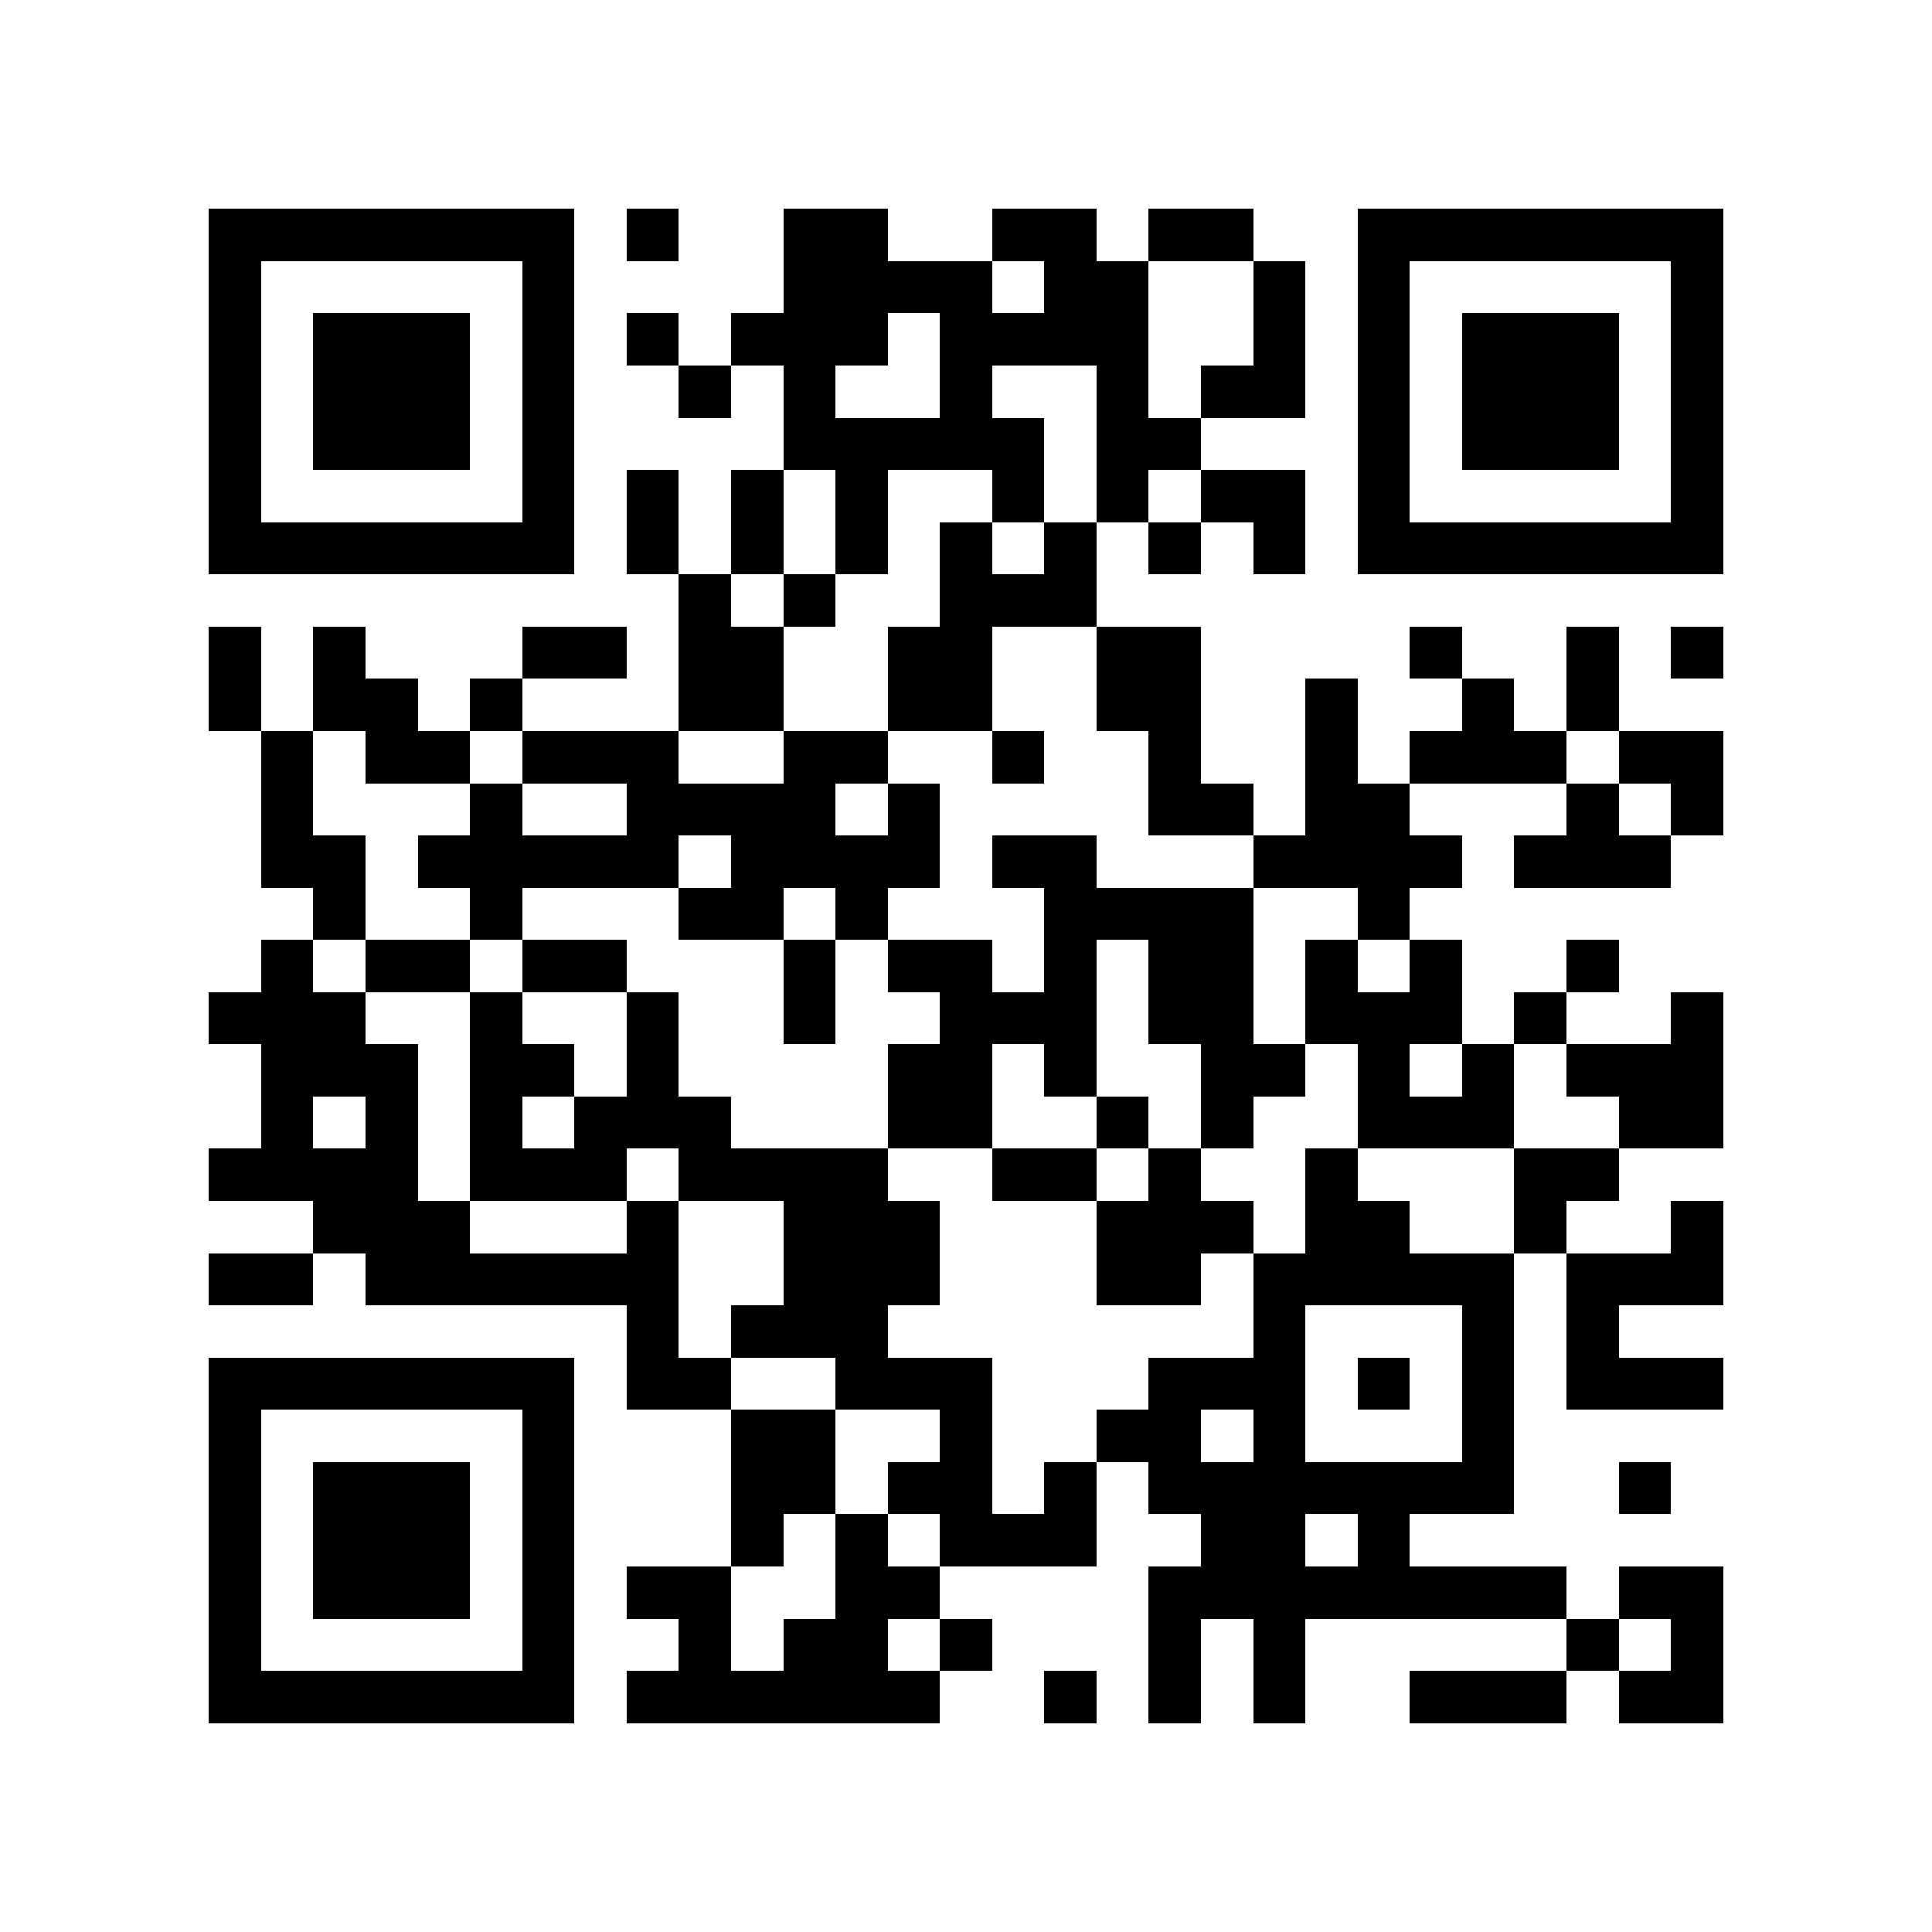
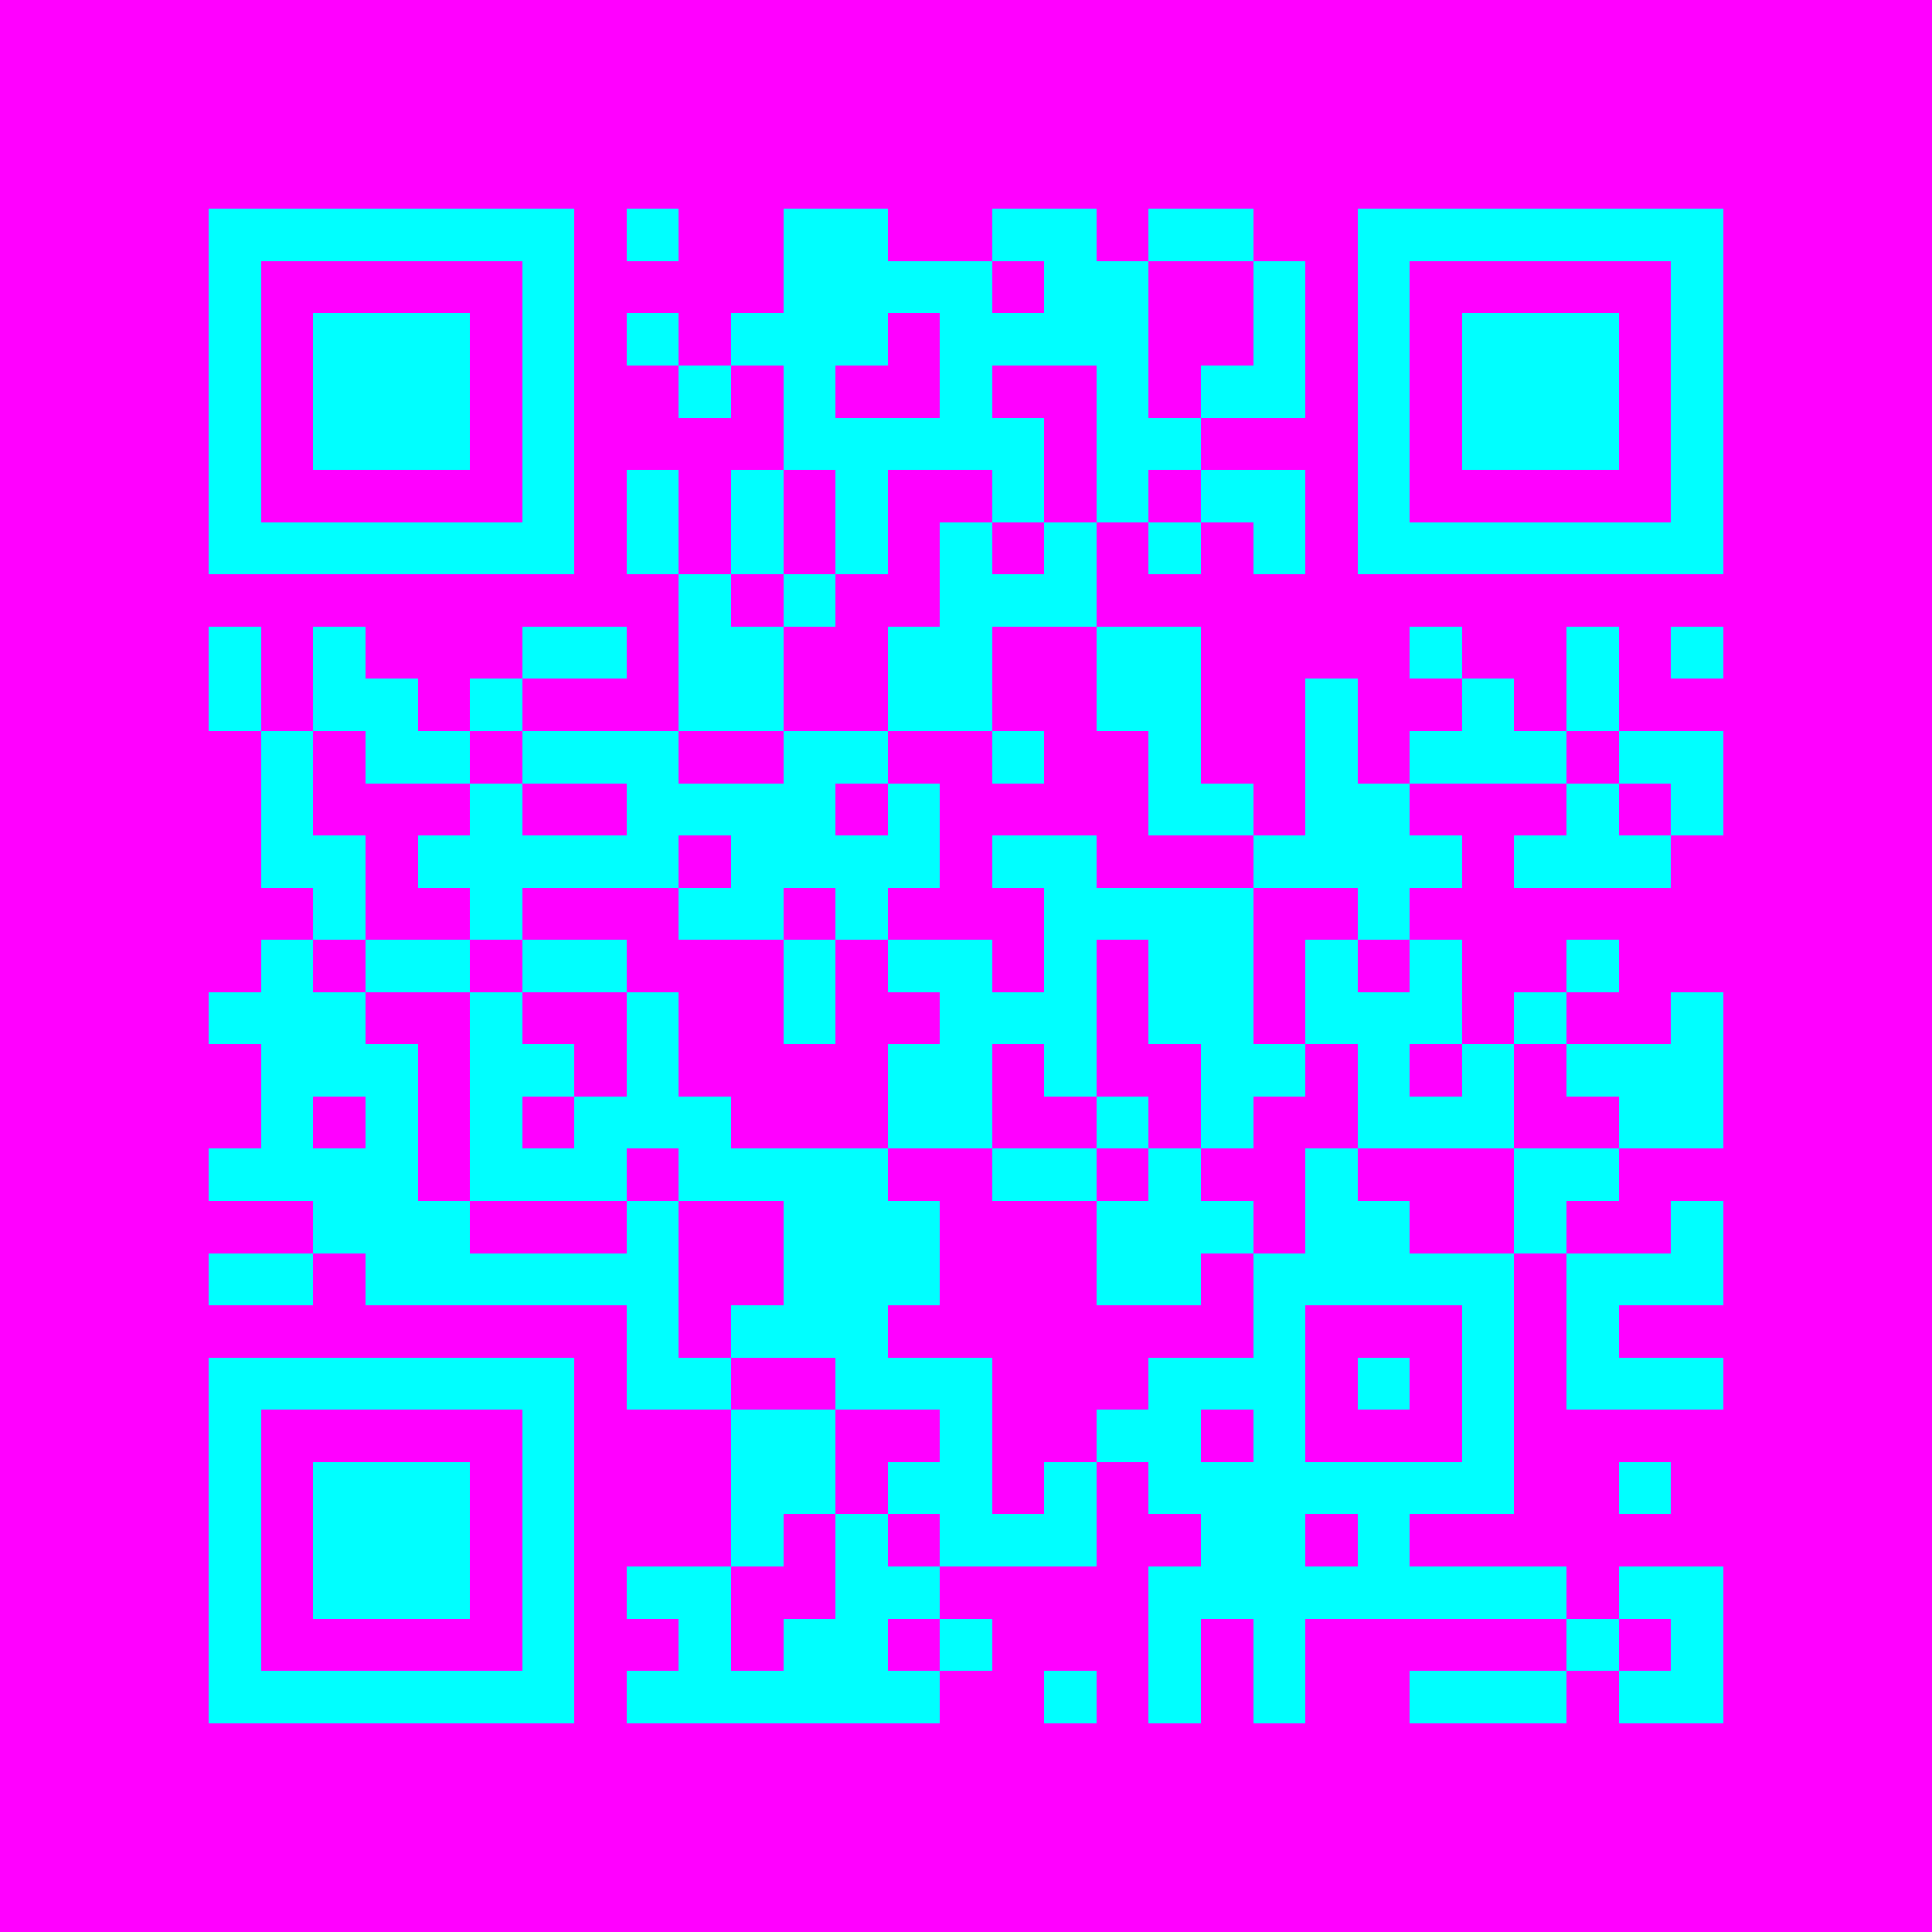
<svg xmlns="http://www.w3.org/2000/svg" width="300" height="300" viewBox="0 0 37 37" shape-rendering="crispEdges">
-   <path fill="#FFFFFF" d="M0 0h37v37H0z" />
-   <path stroke="#000000" d="M4 4.5h7m1 0h1m2 0h2m2 0h2m1 0h2m2 0h7M4 5.5h1m5 0h1m4 0h4m1 0h2m2 0h1m1 0h1m5 0h1M4 6.5h1m1 0h3m1 0h1m1 0h1m1 0h3m1 0h4m2 0h1m1 0h1m1 0h3m1 0h1M4 7.5h1m1 0h3m1 0h1m2 0h1m1 0h1m2 0h1m2 0h1m1 0h2m1 0h1m1 0h3m1 0h1M4 8.5h1m1 0h3m1 0h1m4 0h5m1 0h2m3 0h1m1 0h3m1 0h1M4 9.5h1m5 0h1m1 0h1m1 0h1m1 0h1m2 0h1m1 0h1m1 0h2m1 0h1m5 0h1M4 10.5h7m1 0h1m1 0h1m1 0h1m1 0h1m1 0h1m1 0h1m1 0h1m1 0h7M13 11.5h1m1 0h1m2 0h3M4 12.5h1m1 0h1m3 0h2m1 0h2m2 0h2m2 0h2m4 0h1m2 0h1m1 0h1M4 13.5h1m1 0h2m1 0h1m3 0h2m2 0h2m2 0h2m2 0h1m2 0h1m1 0h1M5 14.5h1m1 0h2m1 0h3m2 0h2m2 0h1m2 0h1m2 0h1m1 0h3m1 0h2M5 15.5h1m3 0h1m2 0h4m1 0h1m4 0h2m1 0h2m3 0h1m1 0h1M5 16.5h2m1 0h5m1 0h4m1 0h2m3 0h4m1 0h3M6 17.5h1m2 0h1m3 0h2m1 0h1m3 0h4m2 0h1M5 18.5h1m1 0h2m1 0h2m3 0h1m1 0h2m1 0h1m1 0h2m1 0h1m1 0h1m2 0h1M4 19.5h3m2 0h1m2 0h1m2 0h1m2 0h3m1 0h2m1 0h3m1 0h1m2 0h1M5 20.5h3m1 0h2m1 0h1m4 0h2m1 0h1m2 0h2m1 0h1m1 0h1m1 0h3M5 21.5h1m1 0h1m1 0h1m1 0h3m3 0h2m2 0h1m1 0h1m2 0h3m2 0h2M4 22.5h4m1 0h3m1 0h4m2 0h2m1 0h1m2 0h1m3 0h2M6 23.5h3m3 0h1m2 0h3m3 0h3m1 0h2m2 0h1m2 0h1M4 24.5h2m1 0h6m2 0h3m3 0h2m1 0h5m1 0h3M12 25.5h1m1 0h3m7 0h1m3 0h1m1 0h1M4 26.5h7m1 0h2m2 0h3m3 0h3m1 0h1m1 0h1m1 0h3M4 27.5h1m5 0h1m3 0h2m2 0h1m2 0h2m1 0h1m3 0h1M4 28.5h1m1 0h3m1 0h1m3 0h2m1 0h2m1 0h1m1 0h7m2 0h1M4 29.5h1m1 0h3m1 0h1m3 0h1m1 0h1m1 0h3m2 0h2m1 0h1M4 30.5h1m1 0h3m1 0h1m1 0h2m2 0h2m4 0h8m1 0h2M4 31.5h1m5 0h1m2 0h1m1 0h2m1 0h1m3 0h1m1 0h1m5 0h1m1 0h1M4 32.5h7m1 0h6m2 0h1m1 0h1m1 0h1m2 0h3m1 0h2" />
+   <path fill="#FF00FF" d="M0 0h37v37H0z" />
+   <path stroke="#00FFFF" d="M4 4.5h7m1 0h1m2 0h2m2 0h2m1 0h2m2 0h7M4 5.5h1m5 0h1m4 0h4m1 0h2m2 0h1m1 0h1m5 0h1M4 6.5h1m1 0h3m1 0h1m1 0h1m1 0h3m1 0h4m2 0h1m1 0h1m1 0h3m1 0h1M4 7.5h1m1 0h3m1 0h1m2 0h1m1 0h1m2 0h1m2 0h1m1 0h2m1 0h1m1 0h3m1 0h1M4 8.5h1m1 0h3m1 0h1m4 0h5m1 0h2m3 0h1m1 0h3m1 0h1M4 9.5h1m5 0h1m1 0h1m1 0h1m1 0h1m2 0h1m1 0h1m1 0h2m1 0h1m5 0h1M4 10.5h7m1 0h1m1 0h1m1 0h1m1 0h1m1 0h1m1 0h1m1 0h1m1 0h7M13 11.5h1m1 0h1m2 0h3M4 12.5h1m1 0h1m3 0h2m1 0h2m2 0h2m2 0h2m4 0h1m2 0h1m1 0h1M4 13.5h1m1 0h2m1 0h1m3 0h2m2 0h2m2 0h2m2 0h1m2 0h1m1 0h1M5 14.5h1m1 0h2m1 0h3m2 0h2m2 0h1m2 0h1m2 0h1m1 0h3m1 0h2M5 15.5h1m3 0h1m2 0h4m1 0h1m4 0h2m1 0h2m3 0h1m1 0h1M5 16.5h2m1 0h5m1 0h4m1 0h2m3 0h4m1 0h3M6 17.5h1m2 0h1m3 0h2m1 0h1m3 0h4m2 0h1M5 18.5h1m1 0h2m1 0h2m3 0h1m1 0h2m1 0h1m1 0h2m1 0h1m1 0h1m2 0h1M4 19.5h3m2 0h1m2 0h1m2 0h1m2 0h3m1 0h2m1 0h3m1 0h1m2 0h1M5 20.5h3m1 0h2m1 0h1m4 0h2m1 0h1m2 0h2m1 0h1m1 0h1m1 0h3M5 21.5h1m1 0h1m1 0h1m1 0h3m3 0h2m2 0h1m1 0h1m2 0h3m2 0h2M4 22.5h4m1 0h3m1 0h4m2 0h2m1 0h1m2 0h1m3 0h2M6 23.5h3m3 0h1m2 0h3m3 0h3m1 0h2m2 0h1m2 0h1M4 24.5h2m1 0h6m2 0h3m3 0h2m1 0h5m1 0h3M12 25.5h1m1 0h3m7 0h1m3 0h1m1 0h1M4 26.5h7m1 0h2m2 0h3m3 0h3m1 0h1m1 0h1m1 0h3M4 27.5h1m5 0h1m3 0h2m2 0h1m2 0h2m1 0h1m3 0h1M4 28.5h1m1 0h3m1 0h1m3 0h2m1 0h2m1 0h1m1 0h7m2 0h1M4 29.5h1m1 0h3m1 0h1m3 0h1m1 0h1m1 0h3m2 0h2m1 0h1M4 30.5h1m1 0h3m1 0h1m1 0h2m2 0h2m4 0h8m1 0h2M4 31.5h1m5 0h1m2 0h1m1 0h2m1 0h1m3 0h1m1 0h1m5 0h1m1 0h1M4 32.5h7m1 0h6m2 0h1m1 0h1m1 0h1m2 0h3m1 0h2" />
</svg>
